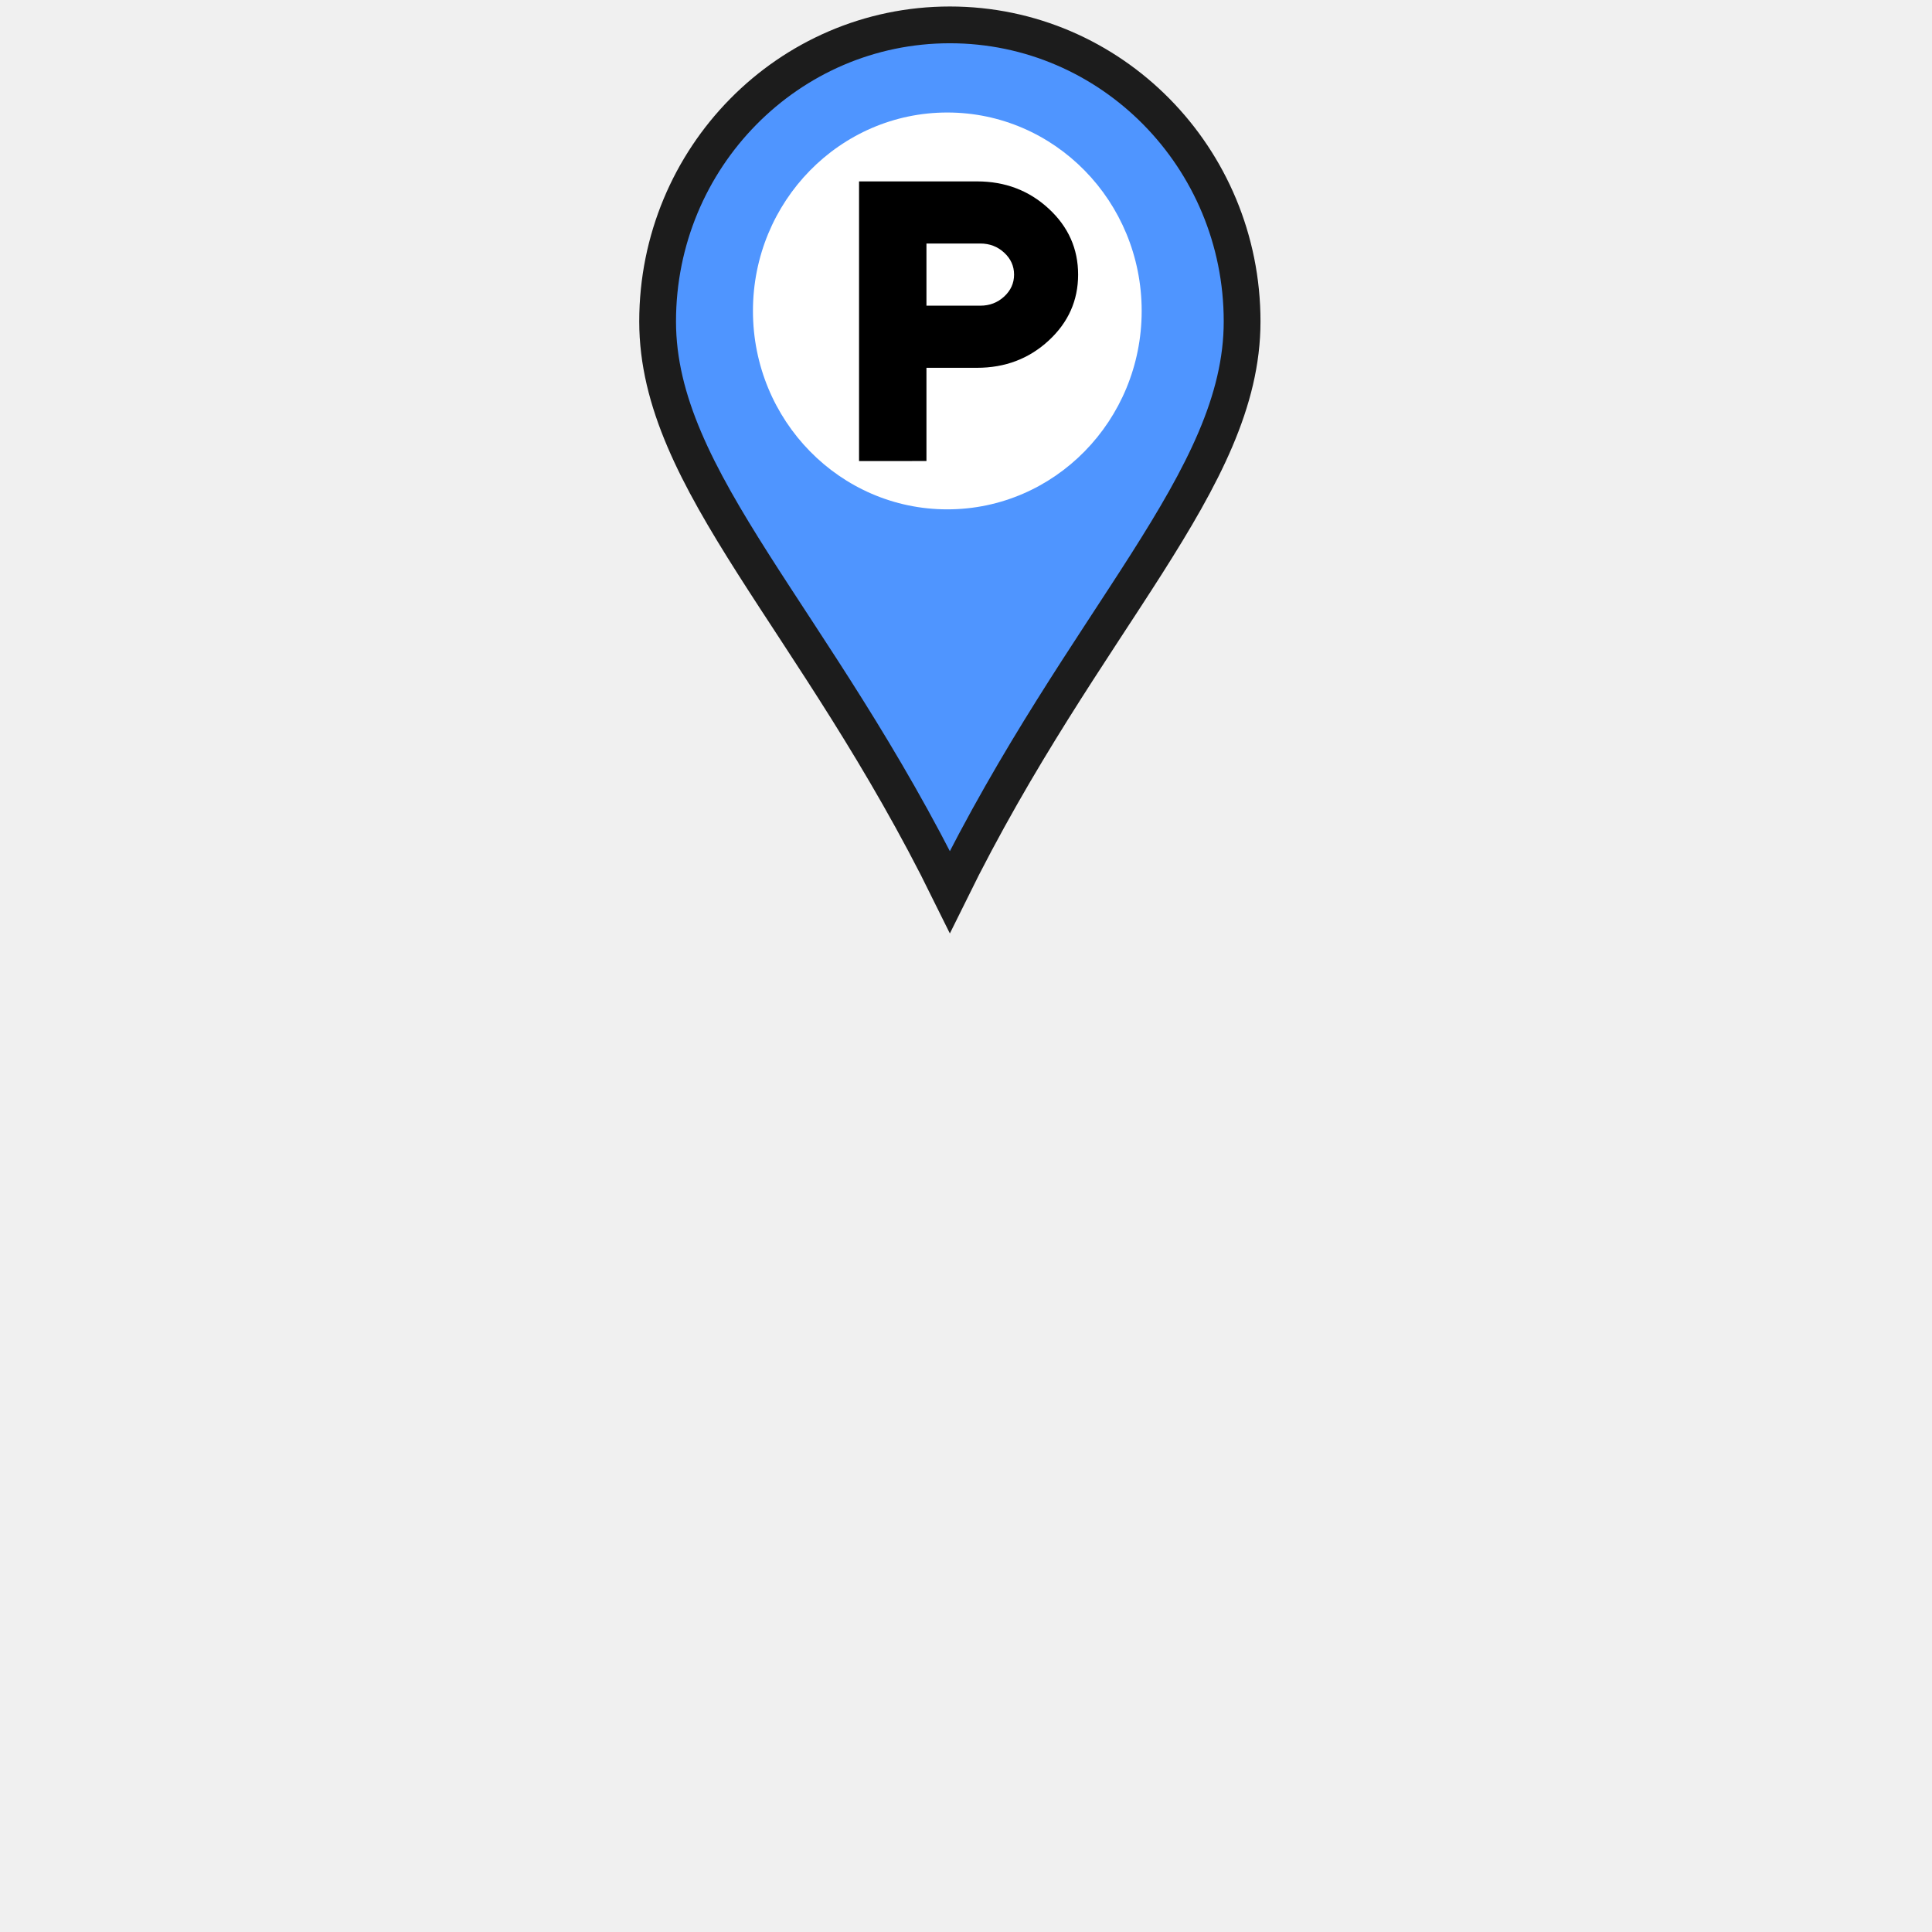
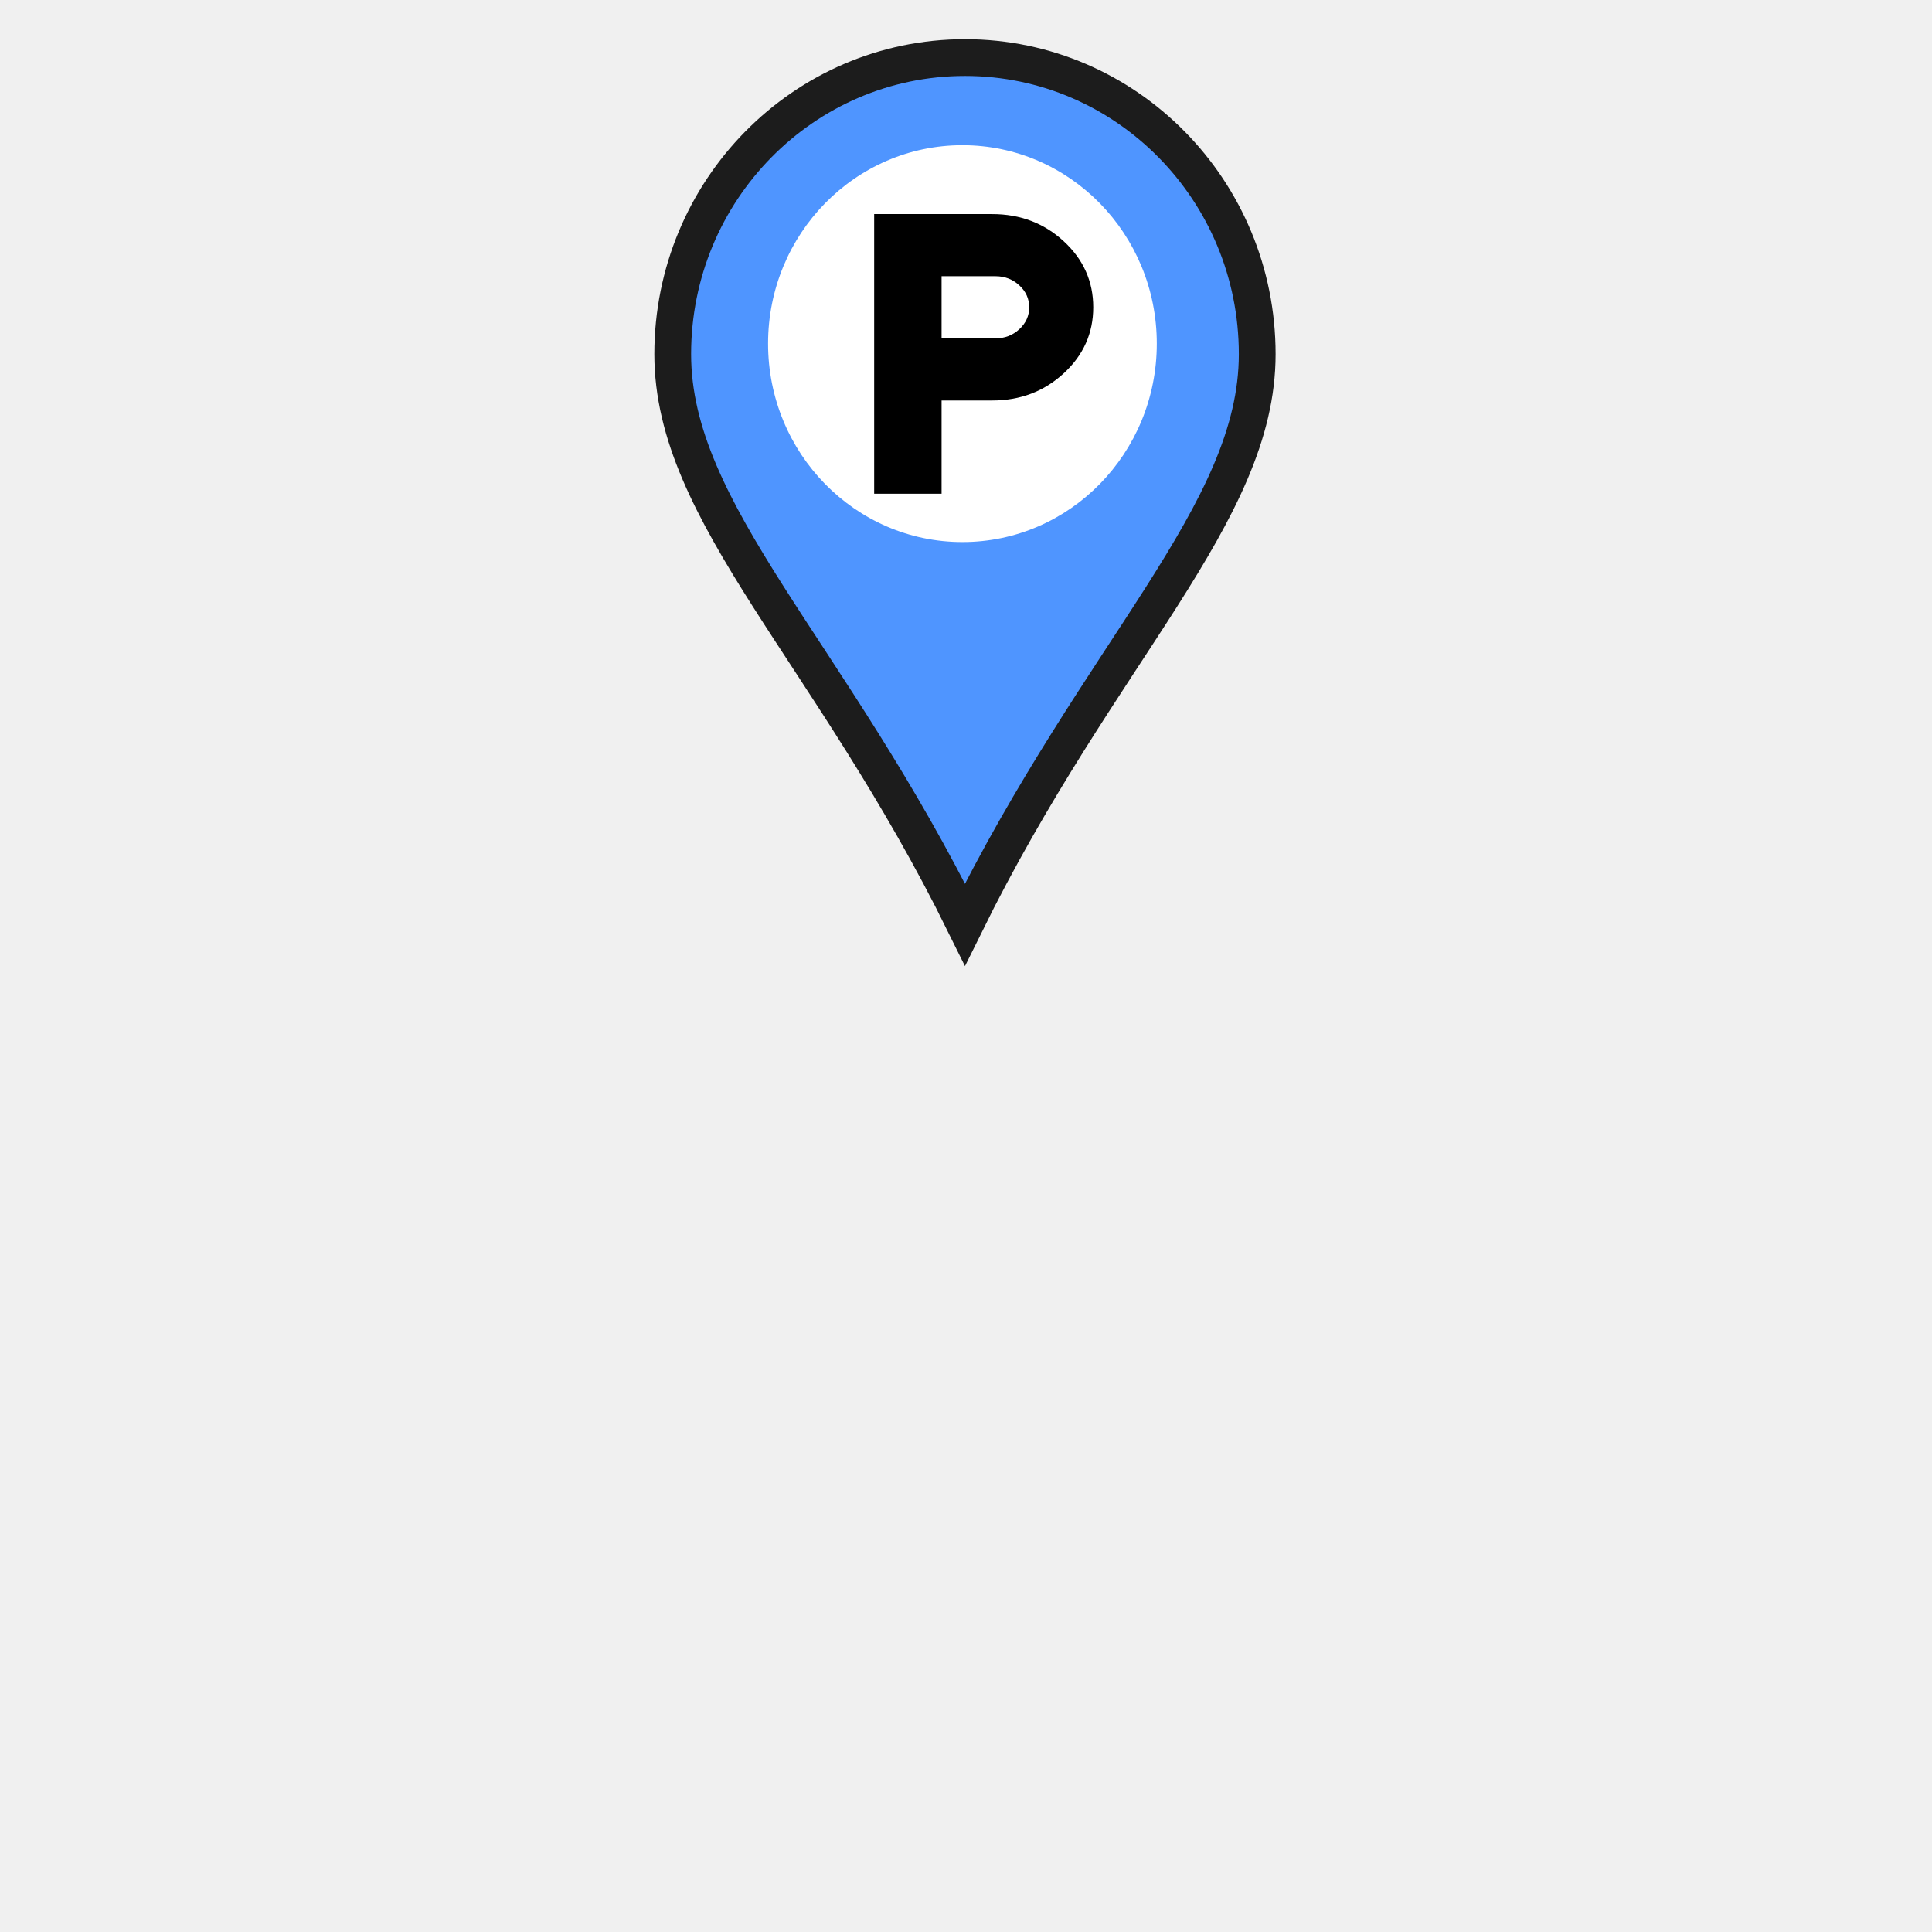
<svg xmlns="http://www.w3.org/2000/svg" width="64" height="64" viewBox="0 -32 64 128" version="1.1" id="svg2">
  <defs id="defs2" />
  <g transform="translate(0,-32)" id="g2">
-     <path d="m 30.931,1.648 c -10.693,0 -19.362,8.798 -19.362,19.65 0,10.581 10.426,19.65 19.362,37.789 8.936,-18.139 19.362,-27.208 19.362,-37.789 0,-10.853 -8.669,-19.65 -19.362,-19.65 z" fill="#4f95ff" stroke="#1c1c1c" stroke-width="2.436" id="path1" />
-     <ellipse cx="30.762" cy="20.6" fill="#ffffff" rx="12.877" ry="13.146" id="ellipse1" style="stroke-width:0.971" />
-     <path d="m 24.914,30.545 v -18.527 h 7.815 c 1.861,0 3.442,0.6 4.745,1.801 1.303,1.201 1.954,2.659 1.954,4.374 0,1.715 -0.651,3.174 -1.954,4.374 -1.302,1.201 -2.884,1.801 -4.745,1.801 h -3.349 v 6.176 z m 4.466,-10.293 h 3.572 c 0.614,0 1.14,-0.202 1.577,-0.605 0.437,-0.403 0.656,-0.888 0.656,-1.454 0,-0.566 -0.219,-1.051 -0.656,-1.454 -0.437,-0.403 -0.963,-0.605 -1.577,-0.605 h -3.572 z" fill="#000000" style="stroke-width:9.712" id="path2" />
+     <path d="m 31.932,3.814 c -10.693,0 -19.362,8.798 -19.362,19.65 0,10.581 10.426,19.65 19.362,37.789 8.936,-18.139 19.362,-27.208 19.362,-37.789 0,-10.853 -8.669,-19.65 -19.362,-19.65 z" fill="#4f95ff" stroke="#1c1c1c" stroke-width="2.436" id="path1" />
+     <ellipse cx="31.764" cy="22.766" fill="#ffffff" rx="12.877" ry="13.146" id="ellipse1" style="stroke-width:0.971" />
+     <path d="m 25.916,32.711 v -18.527 h 7.815 c 1.861,0 3.442,0.6 4.745,1.801 1.303,1.201 1.954,2.659 1.954,4.374 0,1.715 -0.651,3.174 -1.954,4.374 -1.302,1.201 -2.884,1.801 -4.745,1.801 h -3.349 v 6.176 z m 4.466,-10.293 h 3.572 c 0.614,0 1.14,-0.202 1.577,-0.605 0.437,-0.403 0.656,-0.888 0.656,-1.454 0,-0.566 -0.219,-1.051 -0.656,-1.454 -0.437,-0.403 -0.963,-0.605 -1.577,-0.605 h -3.572 z" fill="#000000" style="stroke-width:9.712" id="path2" />
  </g>
</svg>
